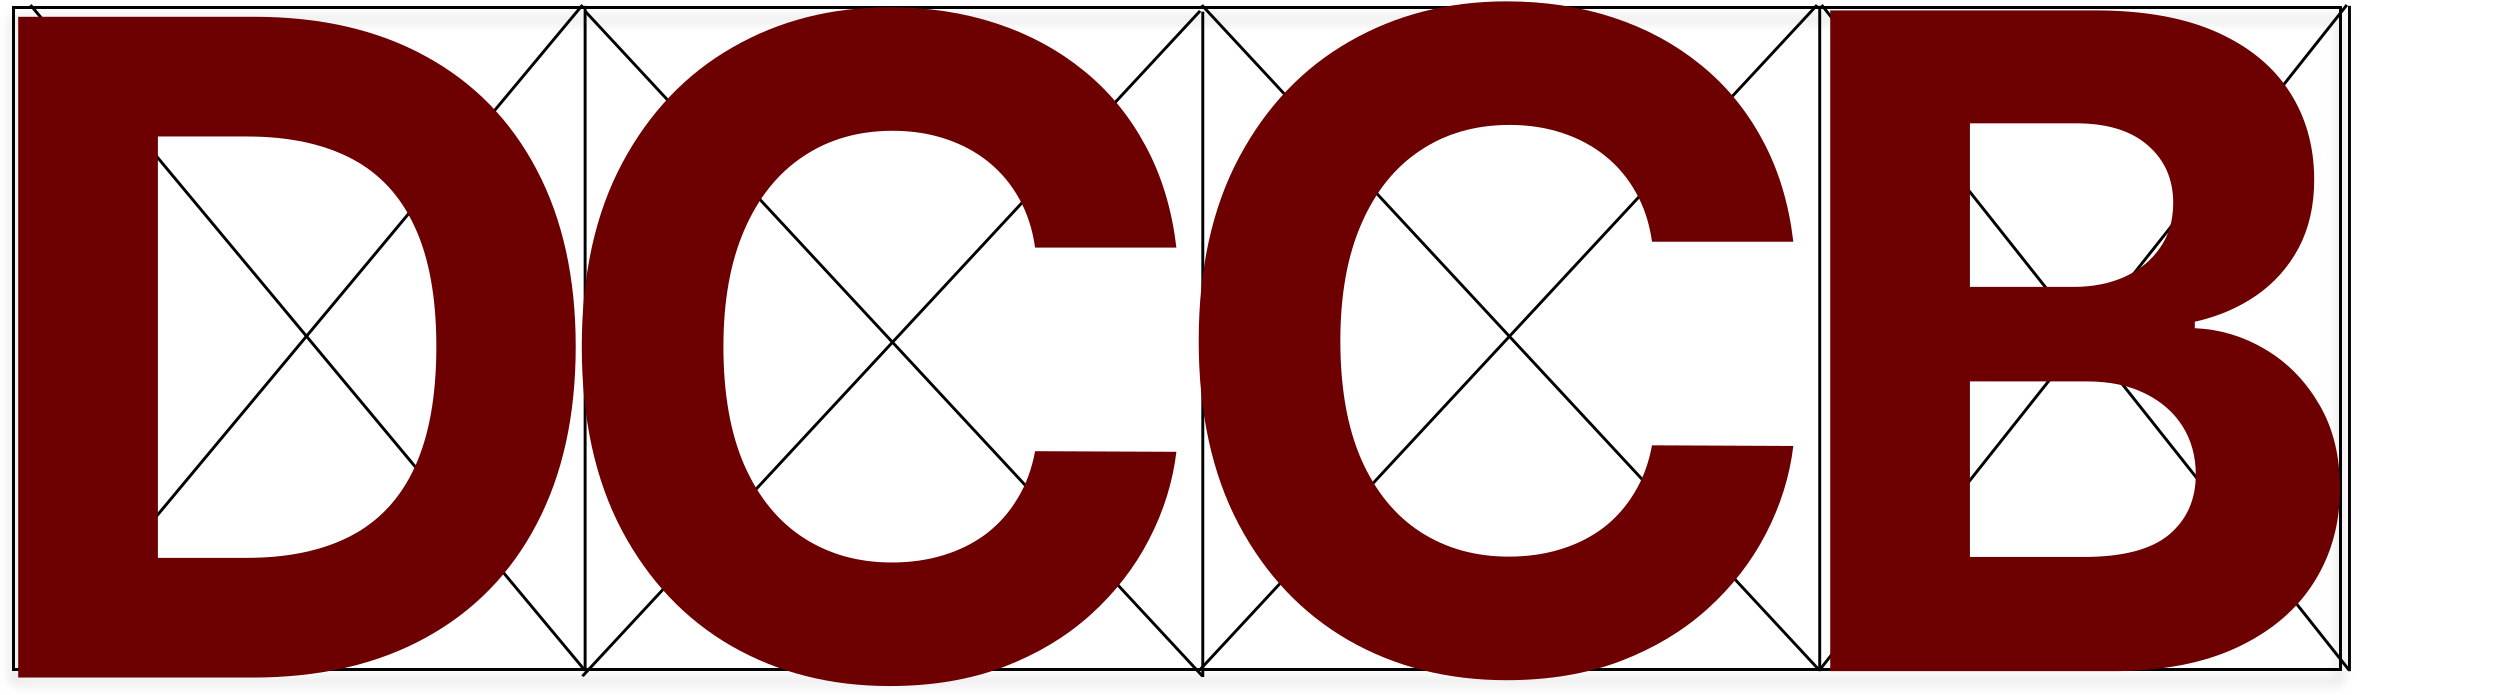
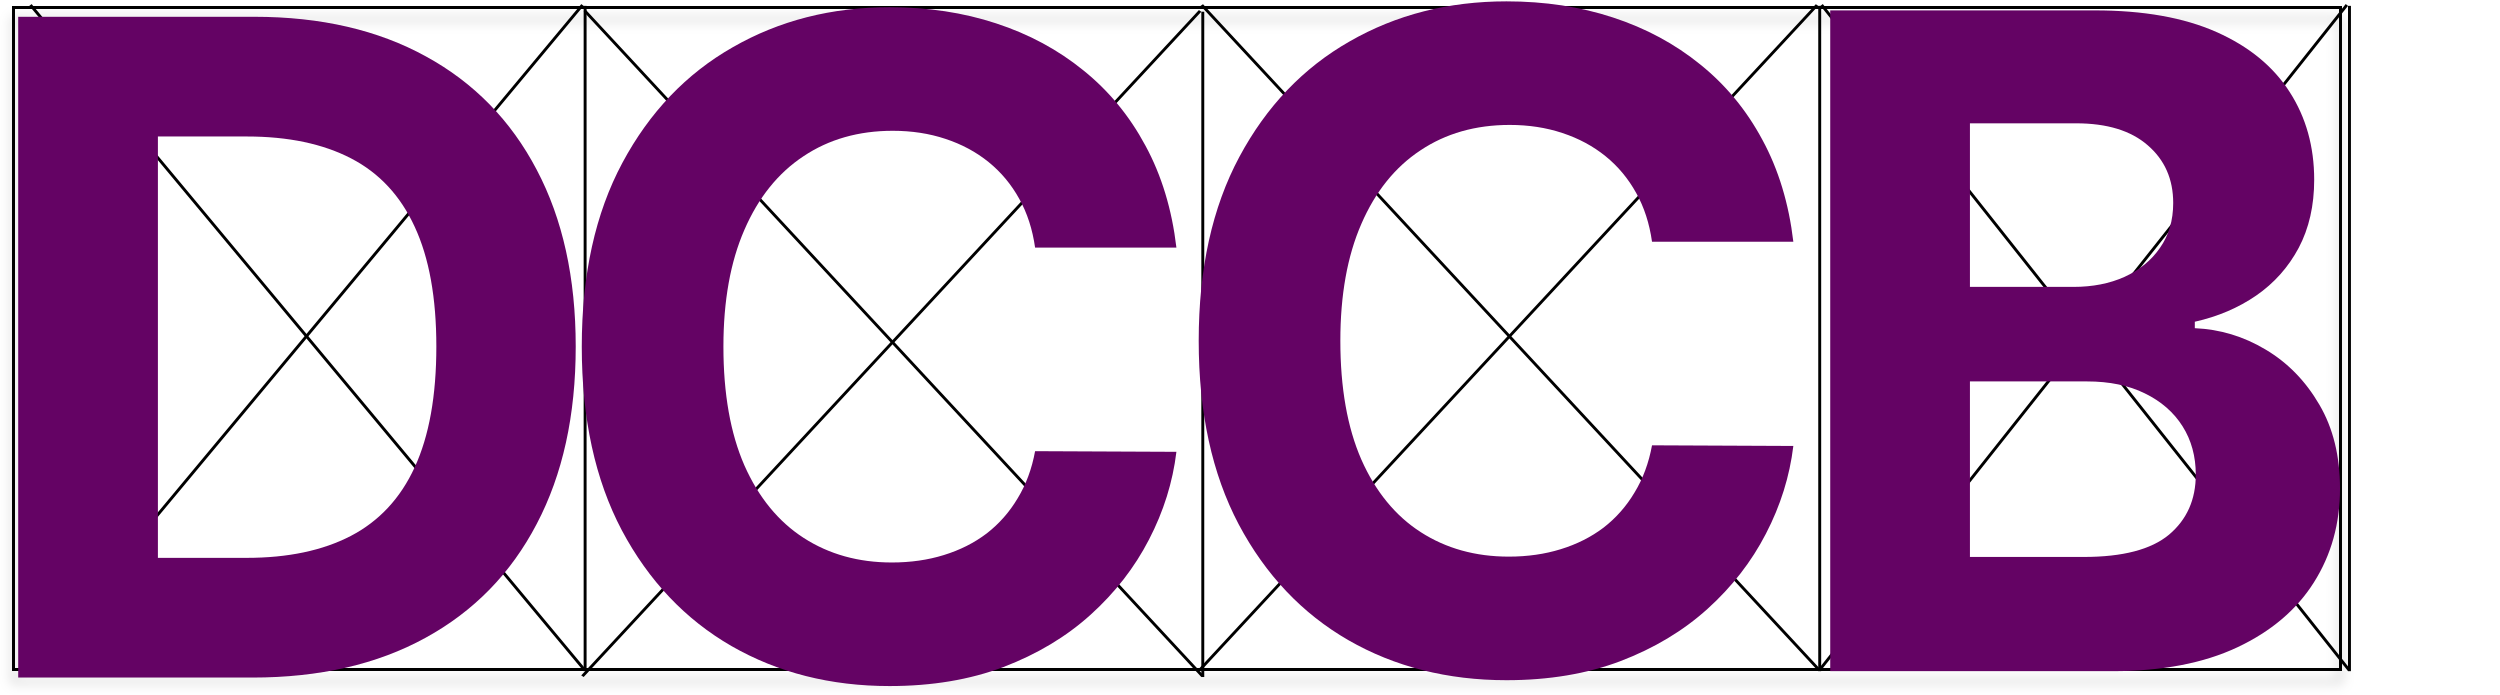
<svg xmlns="http://www.w3.org/2000/svg" width="853" height="237" viewBox="0 0 853 237" fill="none">
  <g filter="url(#filter0_d_2_163)">
    <rect x="4.5" y="2.5" width="794" height="226" stroke="black" shape-rendering="crispEdges" />
  </g>
  <line y1="-0.5" x2="295.471" y2="-0.5" transform="matrix(0.640133 0.768264 -0.7982 0.602392 10 2.00001)" stroke="black" />
  <line y1="-0.5" x2="295.471" y2="-0.5" transform="matrix(0.640133 -0.768264 0.798201 0.602392 10 229)" stroke="black" />
  <line x1="199.641" y1="2" x2="199.641" y2="229" stroke="black" />
  <line y1="-0.5" x2="309.749" y2="-0.5" transform="matrix(0.680389 0.732851 -0.827962 0.560784 199.141 4.00001)" stroke="black" />
  <line y1="-0.5" x2="309.749" y2="-0.5" transform="matrix(0.680389 -0.732851 0.827962 0.560784 199.141 231)" stroke="black" />
  <line x1="410.391" y1="4" x2="410.391" y2="231" stroke="black" />
  <line y1="-0.5" x2="309.749" y2="-0.5" transform="matrix(0.680389 0.732851 -0.827962 0.560784 409.637 2.00001)" stroke="black" />
  <line y1="-0.5" x2="309.749" y2="-0.5" transform="matrix(0.680389 -0.732851 0.827962 0.560784 409.637 229)" stroke="black" />
  <line x1="620.887" y1="2" x2="620.887" y2="229" stroke="black" />
  <line x1="621.541" y1="1.689" x2="801.542" y2="228.681" stroke="black" />
  <line y1="-0.5" x2="289.698" y2="-0.5" transform="matrix(0.621299 -0.783574 0.783514 0.621374 621.15 229)" stroke="black" />
  <line x1="801.639" y1="2" x2="801.639" y2="229" stroke="black" />
-   <path d="M86.131 231.184H6.209V5.729H86.792C109.469 5.729 128.991 10.243 145.357 19.27C161.723 28.223 174.31 41.103 183.116 57.91C191.997 74.716 196.437 94.825 196.437 118.236C196.437 141.721 191.997 161.903 183.116 178.783C174.31 195.663 161.65 208.616 145.137 217.643C128.698 226.67 109.029 231.184 86.131 231.184ZM53.876 190.342H84.15C98.241 190.342 110.093 187.847 119.707 182.856C129.395 177.792 136.66 169.976 141.504 159.408C146.421 148.767 148.88 135.043 148.88 118.236C148.88 101.577 146.421 87.963 141.504 77.395C136.66 66.826 129.431 59.047 119.817 54.057C110.203 49.066 98.351 46.571 84.26 46.571H53.876V190.342Z" fill="#6D0000" />
-   <path d="M401.39 84.477H353.173C352.292 78.238 350.494 72.697 347.779 67.854C345.063 62.937 341.577 58.753 337.321 55.304C333.064 51.855 328.147 49.213 322.569 47.378C317.065 45.543 311.084 44.626 304.625 44.626C292.956 44.626 282.792 47.525 274.132 53.322C265.472 59.047 258.756 67.413 253.986 78.422C249.216 89.357 246.83 102.641 246.83 118.273C246.83 134.345 249.216 147.849 253.986 158.784C258.83 169.719 265.582 177.976 274.242 183.553C282.902 189.131 292.919 191.92 304.295 191.92C310.68 191.92 316.588 191.076 322.019 189.388C327.523 187.7 332.403 185.241 336.66 182.012C340.917 178.71 344.439 174.71 347.228 170.013C350.09 165.316 352.072 159.958 353.173 153.94L401.39 154.161C400.142 164.509 397.023 174.49 392.033 184.104C387.116 193.644 380.474 202.194 372.107 209.754C363.814 217.239 353.907 223.184 342.384 227.587C330.936 231.917 317.982 234.082 303.524 234.082C283.415 234.082 265.435 229.532 249.583 220.432C233.804 211.331 221.327 198.158 212.154 180.911C203.053 163.665 198.503 142.785 198.503 118.273C198.503 93.687 203.127 72.771 212.374 55.524C221.621 38.278 234.171 25.141 250.023 16.114C265.875 7.013 283.709 2.463 303.524 2.463C316.588 2.463 328.697 4.298 339.852 7.967C351.081 11.637 361.026 16.994 369.686 24.04C378.346 31.012 385.391 39.562 390.822 49.69C396.326 59.818 399.849 71.413 401.39 84.477Z" fill="#6D0000" />
-   <path d="M611.886 82.477H563.669C562.788 76.238 560.99 70.697 558.274 65.854C555.559 60.937 552.073 56.753 547.816 53.304C543.56 49.855 538.643 47.213 533.065 45.378C527.561 43.543 521.579 42.626 515.121 42.626C503.452 42.626 493.287 45.525 484.627 51.322C475.967 57.047 469.252 65.413 464.482 76.422C459.711 87.357 457.326 100.641 457.326 116.273C457.326 132.345 459.711 145.849 464.482 156.784C469.326 167.719 476.077 175.976 484.737 181.553C493.397 187.131 503.415 189.92 514.791 189.92C521.176 189.92 527.084 189.076 532.514 187.388C538.019 185.7 542.899 183.241 547.156 180.012C551.412 176.71 554.935 172.71 557.724 168.013C560.586 163.316 562.568 157.958 563.669 151.94L611.886 152.161C610.638 162.509 607.519 172.49 602.529 182.104C597.611 191.644 590.97 200.194 582.603 207.754C574.31 215.239 564.402 221.184 552.88 225.587C541.431 229.917 528.478 232.082 514.02 232.082C493.911 232.082 475.931 227.532 460.078 218.432C444.299 209.331 431.823 196.158 422.649 178.911C413.549 161.665 408.999 140.785 408.999 116.273C408.999 91.687 413.622 70.771 422.87 53.524C432.117 36.278 444.666 23.141 460.519 14.114C476.371 5.013 494.205 0.463 514.02 0.463C527.084 0.463 539.193 2.298 550.348 5.967C561.577 9.637 571.521 14.994 580.181 22.04C588.841 29.012 595.887 37.562 601.318 47.69C606.822 57.818 610.345 69.413 611.886 82.477Z" fill="#6D0000" />
-   <path d="M624.475 229V3.545H714.744C731.331 3.545 745.165 6.004 756.247 10.921C767.328 15.838 775.658 22.664 781.236 31.397C786.814 40.057 789.602 50.038 789.602 61.34C789.602 70.147 787.841 77.89 784.318 84.568C780.796 91.173 775.952 96.604 769.787 100.861C763.696 105.044 756.724 108.016 748.871 109.778V111.979C757.457 112.346 765.494 114.768 772.979 119.245C780.539 123.722 786.667 129.997 791.364 138.07C796.061 146.069 798.409 155.61 798.409 166.692C798.409 178.654 795.437 189.333 789.492 198.727C783.621 208.047 774.924 215.423 763.402 220.854C751.88 226.285 737.679 229 720.799 229H624.475ZM672.141 190.03H711.001C724.285 190.03 733.973 187.498 740.064 182.434C746.155 177.297 749.201 170.471 749.201 161.958C749.201 155.72 747.697 150.216 744.688 145.445C741.679 140.675 737.385 136.932 731.808 134.217C726.303 131.501 719.735 130.143 712.102 130.143H672.141V190.03ZM672.141 97.888H707.479C714.01 97.888 719.808 96.751 724.872 94.476C730.01 92.127 734.046 88.825 736.982 84.568C739.991 80.312 741.495 75.211 741.495 69.266C741.495 61.12 738.596 54.552 732.798 49.561C727.074 44.571 718.928 42.075 708.359 42.075H672.141V97.888Z" fill="#6D0000" />
+   <path d="M86.131 231.184H6.209V5.729H86.792C109.469 5.729 128.991 10.243 145.357 19.27C161.723 28.223 174.31 41.103 183.116 57.91C191.997 74.716 196.437 94.825 196.437 118.236C196.437 141.721 191.997 161.903 183.116 178.783C174.31 195.663 161.65 208.616 145.137 217.643C128.698 226.67 109.029 231.184 86.131 231.184ZM53.876 190.342H84.15C98.241 190.342 110.093 187.847 119.707 182.856C129.395 177.792 136.66 169.976 141.504 159.408C146.421 148.767 148.88 135.043 148.88 118.236C148.88 101.577 146.421 87.963 141.504 77.395C136.66 66.826 129.432 59.047 119.817 54.057C110.203 49.066 98.351 46.571 84.26 46.571H53.876V190.342Z" fill="#640364" />
+   <path d="M401.39 84.477H353.173C352.292 78.238 350.494 72.697 347.779 67.854C345.063 62.937 341.577 58.753 337.321 55.304C333.064 51.855 328.147 49.213 322.569 47.378C317.065 45.543 311.084 44.626 304.625 44.626C292.956 44.626 282.792 47.525 274.132 53.322C265.472 59.047 258.756 67.413 253.986 78.422C249.216 89.357 246.83 102.641 246.83 118.273C246.83 134.345 249.216 147.849 253.986 158.784C258.83 169.719 265.582 177.976 274.242 183.553C282.902 189.131 292.919 191.92 304.295 191.92C310.68 191.92 316.588 191.076 322.019 189.388C327.523 187.7 332.403 185.241 336.66 182.012C340.917 178.71 344.439 174.71 347.228 170.013C350.09 165.316 352.072 159.958 353.173 153.94L401.39 154.161C400.142 164.509 397.023 174.49 392.033 184.104C387.116 193.644 380.474 202.194 372.107 209.754C363.814 217.239 353.907 223.184 342.384 227.587C330.936 231.917 317.982 234.082 303.524 234.082C283.415 234.082 265.435 229.532 249.583 220.432C233.804 211.331 221.327 198.158 212.154 180.911C203.053 163.665 198.503 142.785 198.503 118.273C198.503 93.687 203.127 72.771 212.374 55.524C221.621 38.278 234.171 25.141 250.023 16.114C265.875 7.013 283.709 2.463 303.524 2.463C316.588 2.463 328.697 4.298 339.852 7.967C351.081 11.637 361.026 16.994 369.686 24.04C378.346 31.012 385.391 39.562 390.822 49.69C396.326 59.818 399.849 71.413 401.39 84.477Z" fill="#640364" />
+   <path d="M611.886 82.477H563.669C562.788 76.238 560.99 70.697 558.274 65.854C555.559 60.937 552.073 56.753 547.816 53.304C543.56 49.855 538.643 47.213 533.065 45.378C527.561 43.543 521.579 42.626 515.121 42.626C503.452 42.626 493.287 45.525 484.627 51.322C475.967 57.047 469.252 65.413 464.482 76.422C459.711 87.357 457.326 100.641 457.326 116.273C457.326 132.345 459.711 145.849 464.482 156.784C469.326 167.719 476.077 175.976 484.737 181.553C493.397 187.131 503.415 189.92 514.791 189.92C521.176 189.92 527.084 189.076 532.514 187.388C538.019 185.7 542.899 183.241 547.156 180.012C551.412 176.71 554.935 172.71 557.724 168.013C560.586 163.316 562.568 157.958 563.669 151.94L611.886 152.161C610.638 162.509 607.519 172.49 602.529 182.104C597.611 191.644 590.97 200.194 582.603 207.754C574.31 215.239 564.402 221.184 552.88 225.587C541.431 229.917 528.478 232.082 514.02 232.082C493.911 232.082 475.931 227.532 460.078 218.432C444.299 209.331 431.823 196.158 422.649 178.911C413.549 161.665 408.999 140.785 408.999 116.273C408.999 91.687 413.622 70.771 422.87 53.524C432.117 36.278 444.666 23.141 460.519 14.114C476.371 5.013 494.205 0.463 514.02 0.463C527.084 0.463 539.193 2.298 550.348 5.967C561.577 9.637 571.521 14.994 580.181 22.04C588.841 29.012 595.887 37.562 601.318 47.69C606.822 57.818 610.345 69.413 611.886 82.477Z" fill="#640364" />
+   <path d="M624.475 229V3.545H714.744C731.331 3.545 745.165 6.004 756.247 10.921C767.328 15.838 775.658 22.664 781.236 31.397C786.814 40.057 789.602 50.038 789.602 61.34C789.602 70.147 787.841 77.89 784.318 84.568C780.796 91.173 775.952 96.604 769.787 100.861C763.696 105.044 756.724 108.016 748.871 109.778V111.979C757.457 112.346 765.494 114.768 772.979 119.245C780.539 123.722 786.667 129.997 791.364 138.07C796.061 146.069 798.409 155.61 798.409 166.692C798.409 178.654 795.437 189.333 789.492 198.727C783.621 208.047 774.924 215.423 763.402 220.854C751.88 226.285 737.679 229 720.799 229H624.475ZM672.141 190.03H711.001C724.285 190.03 733.973 187.498 740.064 182.434C746.155 177.297 749.201 170.471 749.201 161.958C749.201 155.72 747.697 150.216 744.688 145.445C741.679 140.675 737.385 136.932 731.808 134.217C726.303 131.501 719.735 130.143 712.102 130.143H672.141V190.03ZM672.141 97.888H707.479C714.01 97.888 719.808 96.751 724.872 94.476C730.01 92.127 734.046 88.825 736.982 84.568C739.991 80.312 741.495 75.211 741.495 69.266C741.495 61.12 738.596 54.552 732.798 49.561C727.074 44.571 718.928 42.075 708.359 42.075H672.141V97.888Z" fill="#640364" />
  <defs>
    <filter id="filter0_d_2_163" x="0" y="2" width="803" height="235" filterUnits="userSpaceOnUse" color-interpolation-filters="sRGB">
      <feFlood flood-opacity="0" result="BackgroundImageFix" />
      <feColorMatrix in="SourceAlpha" type="matrix" values="0 0 0 0 0 0 0 0 0 0 0 0 0 0 0 0 0 0 127 0" result="hardAlpha" />
      <feOffset dy="4" />
      <feGaussianBlur stdDeviation="2" />
      <feComposite in2="hardAlpha" operator="out" />
      <feColorMatrix type="matrix" values="0 0 0 0 0 0 0 0 0 0 0 0 0 0 0 0 0 0 0.25 0" />
      <feBlend mode="normal" in2="BackgroundImageFix" result="effect1_dropShadow_2_163" />
      <feBlend mode="normal" in="SourceGraphic" in2="effect1_dropShadow_2_163" result="shape" />
    </filter>
  </defs>
</svg>
